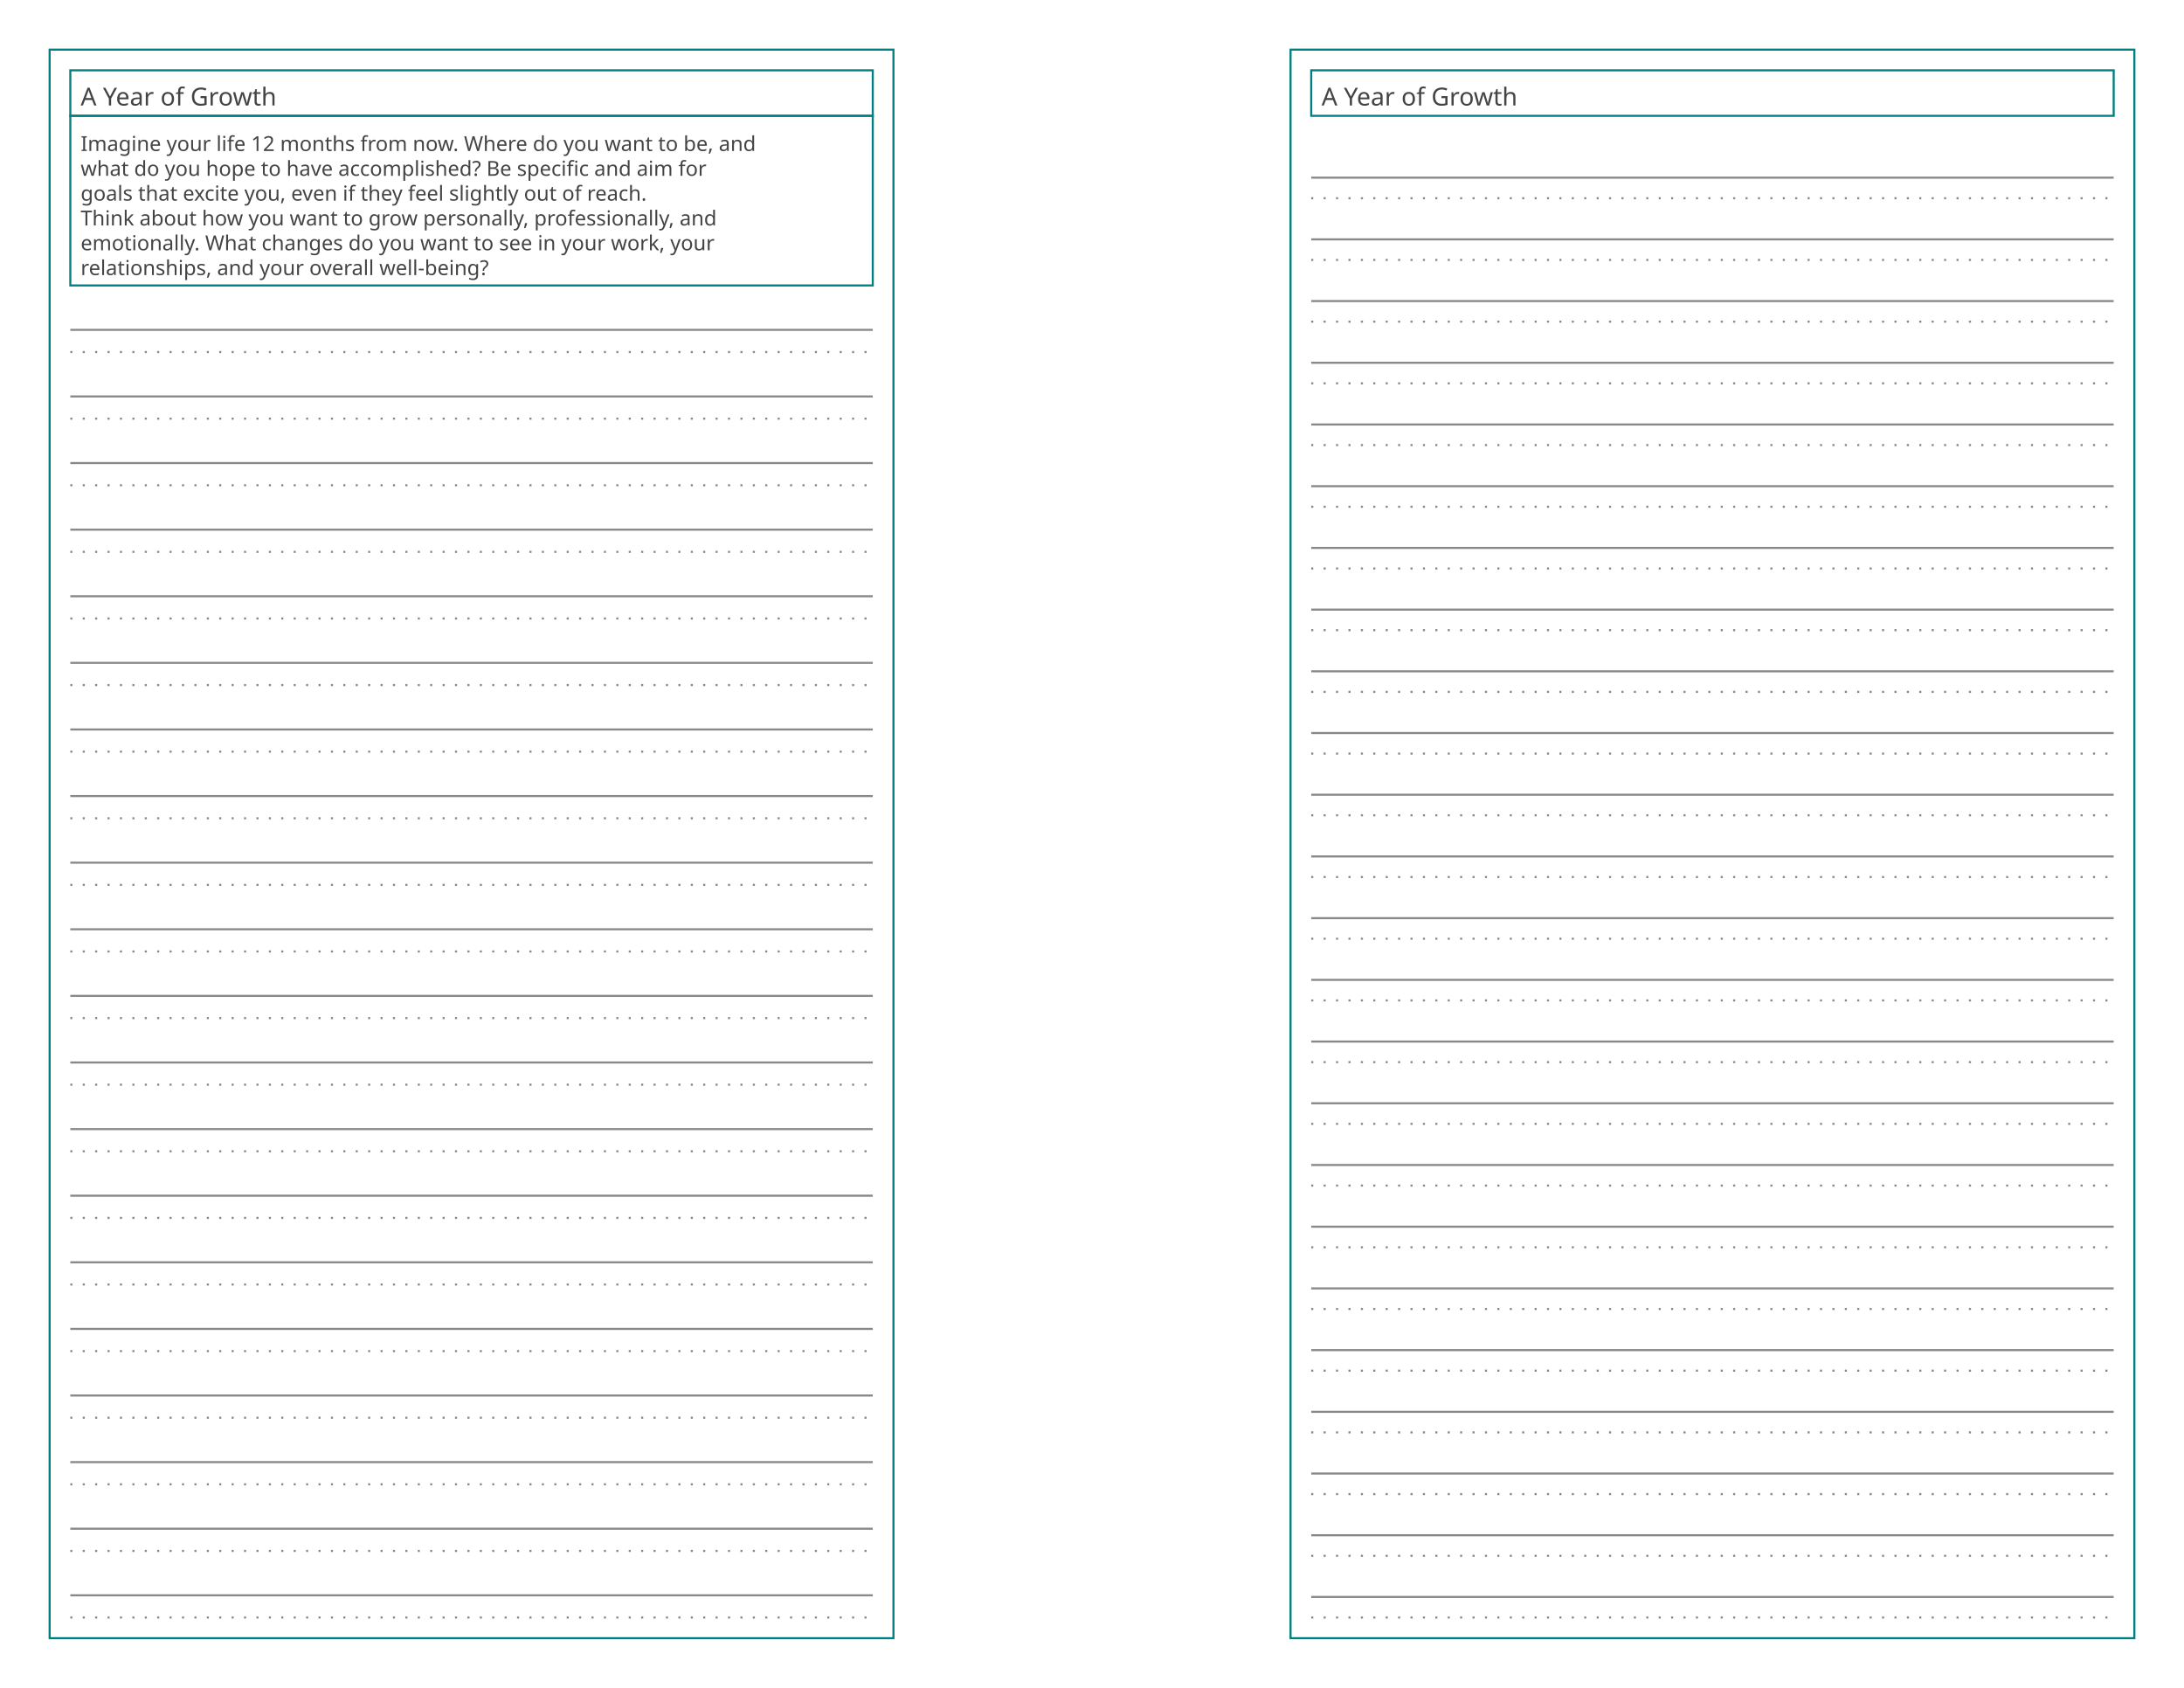
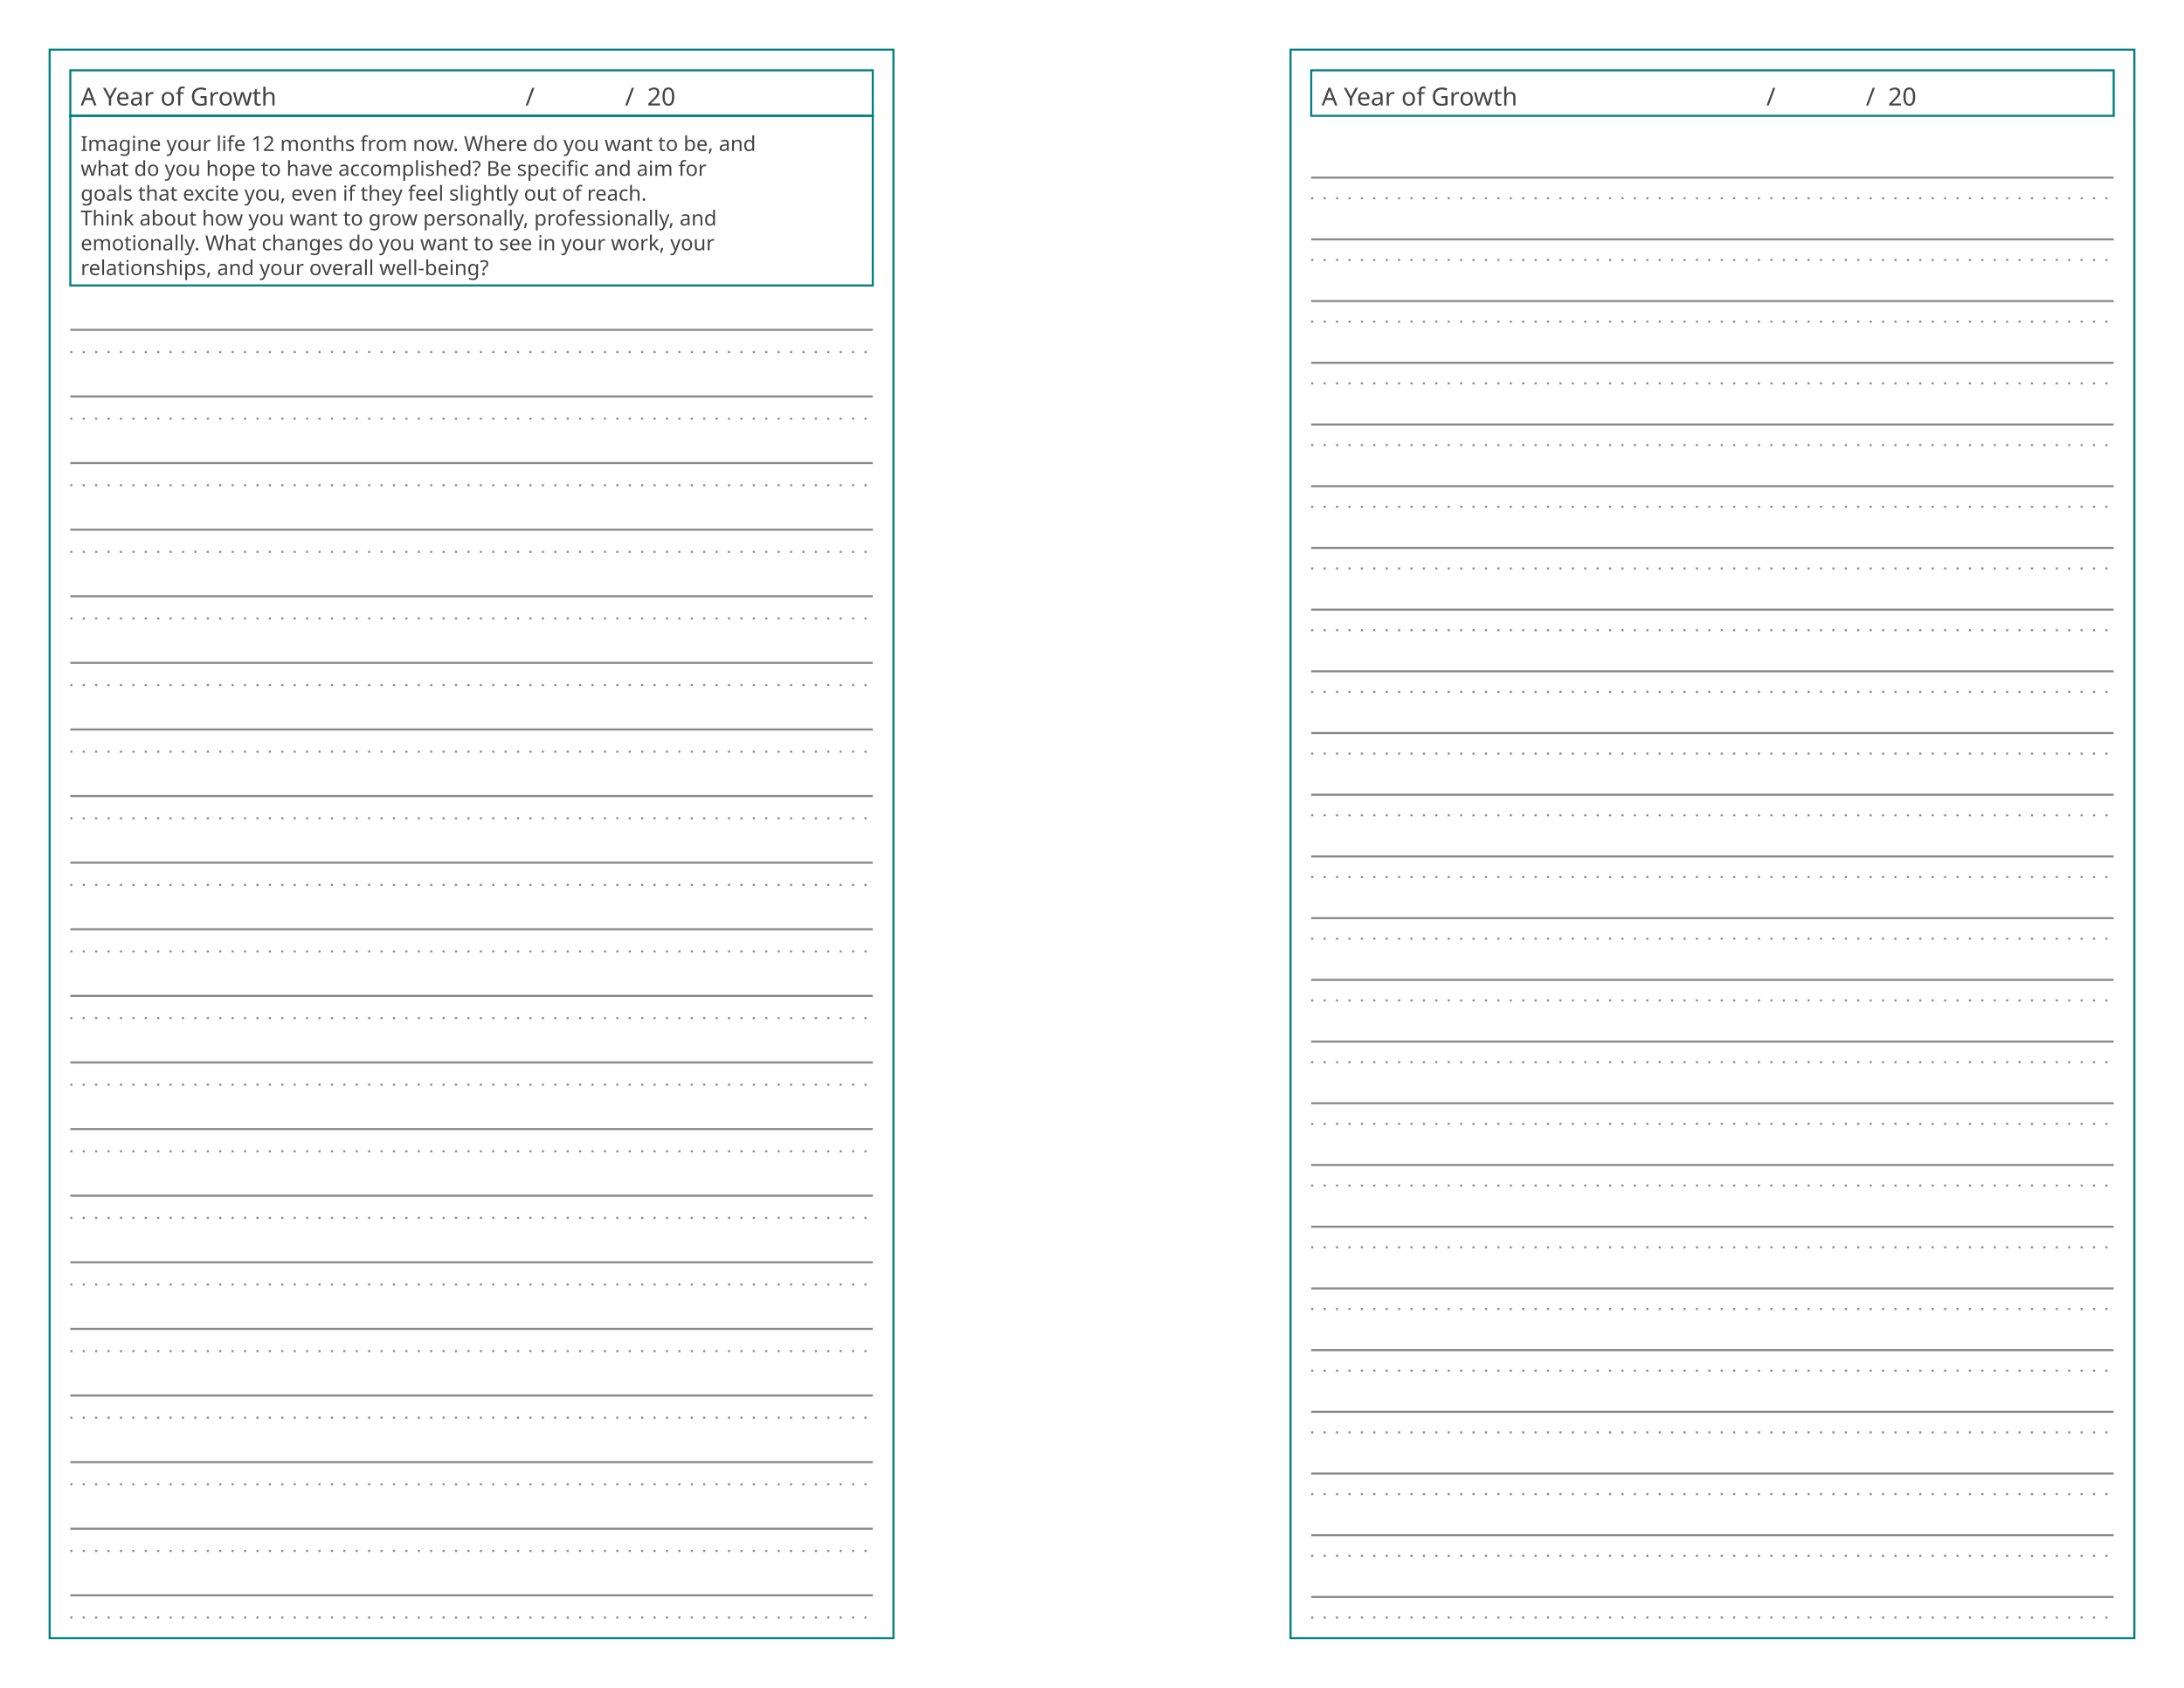
<svg xmlns="http://www.w3.org/2000/svg" baseProfile="tiny" height="8.5in" version="1.2" width="11in">
  <defs />
  <g transform="translate(24.0, 24.0)">
    <rect fill="none" height="768.0" stroke="#008080" width="408.0" x="0" y="0" />
    <g transform="translate(10, 10)">
      <rect fill="none" height="22" stroke="#008080" stroke-width="1" width="388.0" x="0" y="0" />
      <text alignment-baseline="text-after-edge" fill="#444444" font-family="Trebuchet MS" font-size="12" text-anchor="start" transform="translate(5,17)">A Year of Growth</text>
+       <g transform="translate(215.04,0)">
+         <text alignment-baseline="text-after-edge" fill="#444444" font-family="Trebuchet MS" font-size="12" text-anchor="start" transform="translate(5,17)">              /              /  20          </text>
+       </g>
    </g>
    <g transform="translate(10, 32)">
      <g transform="translate(0,0)">
        <rect fill="none" height="82.0" stroke="#008080" stroke-width="1" width="388.0" x="0" y="0" />
        <text alignment-baseline="text-after-edge" fill="#444444" font-family="Ubuntu Mono" font-size="10" text-anchor="start" transform="translate(5,17.0)">Imagine your life 12 months from now. Where do you want to be, and</text>
        <text alignment-baseline="text-after-edge" fill="#444444" font-family="Ubuntu Mono" font-size="10" text-anchor="start" transform="translate(5,29.0)">what do you hope to have accomplished? Be specific and aim for</text>
        <text alignment-baseline="text-after-edge" fill="#444444" font-family="Ubuntu Mono" font-size="10" text-anchor="start" transform="translate(5,41.0)">goals that excite you, even if they feel slightly out of reach.</text>
        <text alignment-baseline="text-after-edge" fill="#444444" font-family="Ubuntu Mono" font-size="10" text-anchor="start" transform="translate(5,53.0)">Think about how you want to grow personally, professionally, and</text>
        <text alignment-baseline="text-after-edge" fill="#444444" font-family="Ubuntu Mono" font-size="10" text-anchor="start" transform="translate(5,65.0)">emotionally. What changes do you want to see in your work, your</text>
        <text alignment-baseline="text-after-edge" fill="#444444" font-family="Ubuntu Mono" font-size="10" text-anchor="start" transform="translate(5,77.0)">relationships, and your overall well-being?</text>
      </g>
      <g transform="translate(0,82.0)">
        <g>
          <line stroke="#888888" stroke-dasharray="1,5" stroke-width="1" transform="translate(0,32.2)" x1="0" x2="388.0" y1="0" y2="0" />
          <line stroke="#888888" stroke-dasharray="1,5" stroke-width="1" transform="translate(0,64.4)" x1="0" x2="388.0" y1="0" y2="0" />
          <line stroke="#888888" stroke-dasharray="1,5" stroke-width="1" transform="translate(0,96.6)" x1="0" x2="388.0" y1="0" y2="0" />
          <line stroke="#888888" stroke-dasharray="1,5" stroke-width="1" transform="translate(0,128.8)" x1="0" x2="388.0" y1="0" y2="0" />
          <line stroke="#888888" stroke-dasharray="1,5" stroke-width="1" transform="translate(0,161.0)" x1="0" x2="388.0" y1="0" y2="0" />
          <line stroke="#888888" stroke-dasharray="1,5" stroke-width="1" transform="translate(0,193.2)" x1="0" x2="388.0" y1="0" y2="0" />
          <line stroke="#888888" stroke-dasharray="1,5" stroke-width="1" transform="translate(0,225.4)" x1="0" x2="388.0" y1="0" y2="0" />
          <line stroke="#888888" stroke-dasharray="1,5" stroke-width="1" transform="translate(0,257.6)" x1="0" x2="388.0" y1="0" y2="0" />
          <line stroke="#888888" stroke-dasharray="1,5" stroke-width="1" transform="translate(0,289.8)" x1="0" x2="388.0" y1="0" y2="0" />
          <line stroke="#888888" stroke-dasharray="1,5" stroke-width="1" transform="translate(0,322)" x1="0" x2="388.0" y1="0" y2="0" />
          <line stroke="#888888" stroke-dasharray="1,5" stroke-width="1" transform="translate(0,354.2)" x1="0" x2="388.0" y1="0" y2="0" />
          <line stroke="#888888" stroke-dasharray="1,5" stroke-width="1" transform="translate(0,386.4)" x1="0" x2="388.0" y1="0" y2="0" />
          <line stroke="#888888" stroke-dasharray="1,5" stroke-width="1" transform="translate(0,418.6)" x1="0" x2="388.0" y1="0" y2="0" />
          <line stroke="#888888" stroke-dasharray="1,5" stroke-width="1" transform="translate(0,450.8)" x1="0" x2="388.0" y1="0" y2="0" />
          <line stroke="#888888" stroke-dasharray="1,5" stroke-width="1" transform="translate(0,483)" x1="0" x2="388.0" y1="0" y2="0" />
          <line stroke="#888888" stroke-dasharray="1,5" stroke-width="1" transform="translate(0,515.2)" x1="0" x2="388.0" y1="0" y2="0" />
          <line stroke="#888888" stroke-dasharray="1,5" stroke-width="1" transform="translate(0,547.4)" x1="0" x2="388.0" y1="0" y2="0" />
          <line stroke="#888888" stroke-dasharray="1,5" stroke-width="1" transform="translate(0,579.6)" x1="0" x2="388.0" y1="0" y2="0" />
          <line stroke="#888888" stroke-dasharray="1,5" stroke-width="1" transform="translate(0,611.8)" x1="0" x2="388.0" y1="0" y2="0" />
          <line stroke="#888888" stroke-dasharray="1,5" stroke-width="1" transform="translate(0,644)" x1="0" x2="388.0" y1="0" y2="0" />
        </g>
        <g>
          <line stroke="#888888" stroke-dasharray="1,0" stroke-width="1" transform="translate(0,21.46667)" x1="0" x2="388.0" y1="0" y2="0" />
          <line stroke="#888888" stroke-dasharray="1,0" stroke-width="1" transform="translate(0,53.66667)" x1="0" x2="388.0" y1="0" y2="0" />
          <line stroke="#888888" stroke-dasharray="1,0" stroke-width="1" transform="translate(0,85.86667)" x1="0" x2="388.0" y1="0" y2="0" />
          <line stroke="#888888" stroke-dasharray="1,0" stroke-width="1" transform="translate(0,118.0667)" x1="0" x2="388.0" y1="0" y2="0" />
          <line stroke="#888888" stroke-dasharray="1,0" stroke-width="1" transform="translate(0,150.2667)" x1="0" x2="388.0" y1="0" y2="0" />
          <line stroke="#888888" stroke-dasharray="1,0" stroke-width="1" transform="translate(0,182.4667)" x1="0" x2="388.0" y1="0" y2="0" />
          <line stroke="#888888" stroke-dasharray="1,0" stroke-width="1" transform="translate(0,214.6667)" x1="0" x2="388.0" y1="0" y2="0" />
          <line stroke="#888888" stroke-dasharray="1,0" stroke-width="1" transform="translate(0,246.8667)" x1="0" x2="388.0" y1="0" y2="0" />
          <line stroke="#888888" stroke-dasharray="1,0" stroke-width="1" transform="translate(0,279.0667)" x1="0" x2="388.0" y1="0" y2="0" />
          <line stroke="#888888" stroke-dasharray="1,0" stroke-width="1" transform="translate(0,311.2667)" x1="0" x2="388.0" y1="0" y2="0" />
          <line stroke="#888888" stroke-dasharray="1,0" stroke-width="1" transform="translate(0,343.4667)" x1="0" x2="388.0" y1="0" y2="0" />
          <line stroke="#888888" stroke-dasharray="1,0" stroke-width="1" transform="translate(0,375.6667)" x1="0" x2="388.0" y1="0" y2="0" />
          <line stroke="#888888" stroke-dasharray="1,0" stroke-width="1" transform="translate(0,407.8667)" x1="0" x2="388.0" y1="0" y2="0" />
          <line stroke="#888888" stroke-dasharray="1,0" stroke-width="1" transform="translate(0,440.0667)" x1="0" x2="388.0" y1="0" y2="0" />
          <line stroke="#888888" stroke-dasharray="1,0" stroke-width="1" transform="translate(0,472.2667)" x1="0" x2="388.0" y1="0" y2="0" />
          <line stroke="#888888" stroke-dasharray="1,0" stroke-width="1" transform="translate(0,504.4667)" x1="0" x2="388.0" y1="0" y2="0" />
          <line stroke="#888888" stroke-dasharray="1,0" stroke-width="1" transform="translate(0,536.6667)" x1="0" x2="388.0" y1="0" y2="0" />
          <line stroke="#888888" stroke-dasharray="1,0" stroke-width="1" transform="translate(0,568.8667)" x1="0" x2="388.0" y1="0" y2="0" />
          <line stroke="#888888" stroke-dasharray="1,0" stroke-width="1" transform="translate(0,601.0667)" x1="0" x2="388.0" y1="0" y2="0" />
          <line stroke="#888888" stroke-dasharray="1,0" stroke-width="1" transform="translate(0,633.2667)" x1="0" x2="388.0" y1="0" y2="0" />
        </g>
      </g>
    </g>
  </g>
  <g transform="translate(624.0, 24.0)">
    <rect fill="none" height="768.0" stroke="#008080" width="408.0" x="0" y="0" />
    <g transform="translate(10, 10)">
      <rect fill="none" height="22" stroke="#008080" stroke-width="1" width="388.0" x="0" y="0" />
      <text alignment-baseline="text-after-edge" fill="#444444" font-family="Trebuchet MS" font-size="12" text-anchor="start" transform="translate(5,17)">A Year of Growth</text>
+       <g transform="translate(215.04,0)">
+         <text alignment-baseline="text-after-edge" fill="#444444" font-family="Trebuchet MS" font-size="12" text-anchor="start" transform="translate(5,17)">              /              /  20          </text>
+       </g>
    </g>
    <g transform="translate(10, 42)">
      <g transform="translate(0,0)">
        <g>
          <line stroke="#888888" stroke-dasharray="1,5" stroke-width="1" transform="translate(0,29.83333)" x1="0" x2="388.0" y1="0" y2="0" />
          <line stroke="#888888" stroke-dasharray="1,5" stroke-width="1" transform="translate(0,59.66667)" x1="0" x2="388.0" y1="0" y2="0" />
          <line stroke="#888888" stroke-dasharray="1,5" stroke-width="1" transform="translate(0,89.5)" x1="0" x2="388.0" y1="0" y2="0" />
          <line stroke="#888888" stroke-dasharray="1,5" stroke-width="1" transform="translate(0,119.3333)" x1="0" x2="388.0" y1="0" y2="0" />
          <line stroke="#888888" stroke-dasharray="1,5" stroke-width="1" transform="translate(0,149.1667)" x1="0" x2="388.0" y1="0" y2="0" />
          <line stroke="#888888" stroke-dasharray="1,5" stroke-width="1" transform="translate(0,179.0)" x1="0" x2="388.0" y1="0" y2="0" />
          <line stroke="#888888" stroke-dasharray="1,5" stroke-width="1" transform="translate(0,208.8333)" x1="0" x2="388.0" y1="0" y2="0" />
          <line stroke="#888888" stroke-dasharray="1,5" stroke-width="1" transform="translate(0,238.6667)" x1="0" x2="388.0" y1="0" y2="0" />
          <line stroke="#888888" stroke-dasharray="1,5" stroke-width="1" transform="translate(0,268.5)" x1="0" x2="388.0" y1="0" y2="0" />
          <line stroke="#888888" stroke-dasharray="1,5" stroke-width="1" transform="translate(0,298.3333)" x1="0" x2="388.0" y1="0" y2="0" />
          <line stroke="#888888" stroke-dasharray="1,5" stroke-width="1" transform="translate(0,328.1667)" x1="0" x2="388.0" y1="0" y2="0" />
          <line stroke="#888888" stroke-dasharray="1,5" stroke-width="1" transform="translate(0,358)" x1="0" x2="388.0" y1="0" y2="0" />
          <line stroke="#888888" stroke-dasharray="1,5" stroke-width="1" transform="translate(0,387.8333)" x1="0" x2="388.0" y1="0" y2="0" />
          <line stroke="#888888" stroke-dasharray="1,5" stroke-width="1" transform="translate(0,417.6667)" x1="0" x2="388.0" y1="0" y2="0" />
          <line stroke="#888888" stroke-dasharray="1,5" stroke-width="1" transform="translate(0,447.5)" x1="0" x2="388.0" y1="0" y2="0" />
          <line stroke="#888888" stroke-dasharray="1,5" stroke-width="1" transform="translate(0,477.3333)" x1="0" x2="388.0" y1="0" y2="0" />
          <line stroke="#888888" stroke-dasharray="1,5" stroke-width="1" transform="translate(0,507.1667)" x1="0" x2="388.0" y1="0" y2="0" />
          <line stroke="#888888" stroke-dasharray="1,5" stroke-width="1" transform="translate(0,537)" x1="0" x2="388.0" y1="0" y2="0" />
          <line stroke="#888888" stroke-dasharray="1,5" stroke-width="1" transform="translate(0,566.8333)" x1="0" x2="388.0" y1="0" y2="0" />
          <line stroke="#888888" stroke-dasharray="1,5" stroke-width="1" transform="translate(0,596.6667)" x1="0" x2="388.0" y1="0" y2="0" />
          <line stroke="#888888" stroke-dasharray="1,5" stroke-width="1" transform="translate(0,626.5)" x1="0" x2="388.0" y1="0" y2="0" />
          <line stroke="#888888" stroke-dasharray="1,5" stroke-width="1" transform="translate(0,656.3333)" x1="0" x2="388.0" y1="0" y2="0" />
          <line stroke="#888888" stroke-dasharray="1,5" stroke-width="1" transform="translate(0,686.1667)" x1="0" x2="388.0" y1="0" y2="0" />
          <line stroke="#888888" stroke-dasharray="1,5" stroke-width="1" transform="translate(0,716)" x1="0" x2="388.0" y1="0" y2="0" />
        </g>
        <g>
          <line stroke="#888888" stroke-dasharray="1,0" stroke-width="1" transform="translate(0,19.88889)" x1="0" x2="388.0" y1="0" y2="0" />
          <line stroke="#888888" stroke-dasharray="1,0" stroke-width="1" transform="translate(0,49.72222)" x1="0" x2="388.0" y1="0" y2="0" />
          <line stroke="#888888" stroke-dasharray="1,0" stroke-width="1" transform="translate(0,79.55556)" x1="0" x2="388.0" y1="0" y2="0" />
          <line stroke="#888888" stroke-dasharray="1,0" stroke-width="1" transform="translate(0,109.3889)" x1="0" x2="388.0" y1="0" y2="0" />
          <line stroke="#888888" stroke-dasharray="1,0" stroke-width="1" transform="translate(0,139.2222)" x1="0" x2="388.0" y1="0" y2="0" />
          <line stroke="#888888" stroke-dasharray="1,0" stroke-width="1" transform="translate(0,169.0556)" x1="0" x2="388.0" y1="0" y2="0" />
          <line stroke="#888888" stroke-dasharray="1,0" stroke-width="1" transform="translate(0,198.8889)" x1="0" x2="388.0" y1="0" y2="0" />
          <line stroke="#888888" stroke-dasharray="1,0" stroke-width="1" transform="translate(0,228.7222)" x1="0" x2="388.0" y1="0" y2="0" />
          <line stroke="#888888" stroke-dasharray="1,0" stroke-width="1" transform="translate(0,258.5556)" x1="0" x2="388.0" y1="0" y2="0" />
          <line stroke="#888888" stroke-dasharray="1,0" stroke-width="1" transform="translate(0,288.3889)" x1="0" x2="388.0" y1="0" y2="0" />
          <line stroke="#888888" stroke-dasharray="1,0" stroke-width="1" transform="translate(0,318.2222)" x1="0" x2="388.0" y1="0" y2="0" />
          <line stroke="#888888" stroke-dasharray="1,0" stroke-width="1" transform="translate(0,348.0556)" x1="0" x2="388.0" y1="0" y2="0" />
          <line stroke="#888888" stroke-dasharray="1,0" stroke-width="1" transform="translate(0,377.8889)" x1="0" x2="388.0" y1="0" y2="0" />
          <line stroke="#888888" stroke-dasharray="1,0" stroke-width="1" transform="translate(0,407.7222)" x1="0" x2="388.0" y1="0" y2="0" />
          <line stroke="#888888" stroke-dasharray="1,0" stroke-width="1" transform="translate(0,437.5556)" x1="0" x2="388.0" y1="0" y2="0" />
          <line stroke="#888888" stroke-dasharray="1,0" stroke-width="1" transform="translate(0,467.3889)" x1="0" x2="388.0" y1="0" y2="0" />
          <line stroke="#888888" stroke-dasharray="1,0" stroke-width="1" transform="translate(0,497.2222)" x1="0" x2="388.0" y1="0" y2="0" />
          <line stroke="#888888" stroke-dasharray="1,0" stroke-width="1" transform="translate(0,527.0556)" x1="0" x2="388.0" y1="0" y2="0" />
          <line stroke="#888888" stroke-dasharray="1,0" stroke-width="1" transform="translate(0,556.8889)" x1="0" x2="388.0" y1="0" y2="0" />
          <line stroke="#888888" stroke-dasharray="1,0" stroke-width="1" transform="translate(0,586.7222)" x1="0" x2="388.0" y1="0" y2="0" />
          <line stroke="#888888" stroke-dasharray="1,0" stroke-width="1" transform="translate(0,616.5556)" x1="0" x2="388.0" y1="0" y2="0" />
          <line stroke="#888888" stroke-dasharray="1,0" stroke-width="1" transform="translate(0,646.3889)" x1="0" x2="388.0" y1="0" y2="0" />
          <line stroke="#888888" stroke-dasharray="1,0" stroke-width="1" transform="translate(0,676.2222)" x1="0" x2="388.0" y1="0" y2="0" />
          <line stroke="#888888" stroke-dasharray="1,0" stroke-width="1" transform="translate(0,706.0556)" x1="0" x2="388.0" y1="0" y2="0" />
        </g>
      </g>
    </g>
  </g>
</svg>
